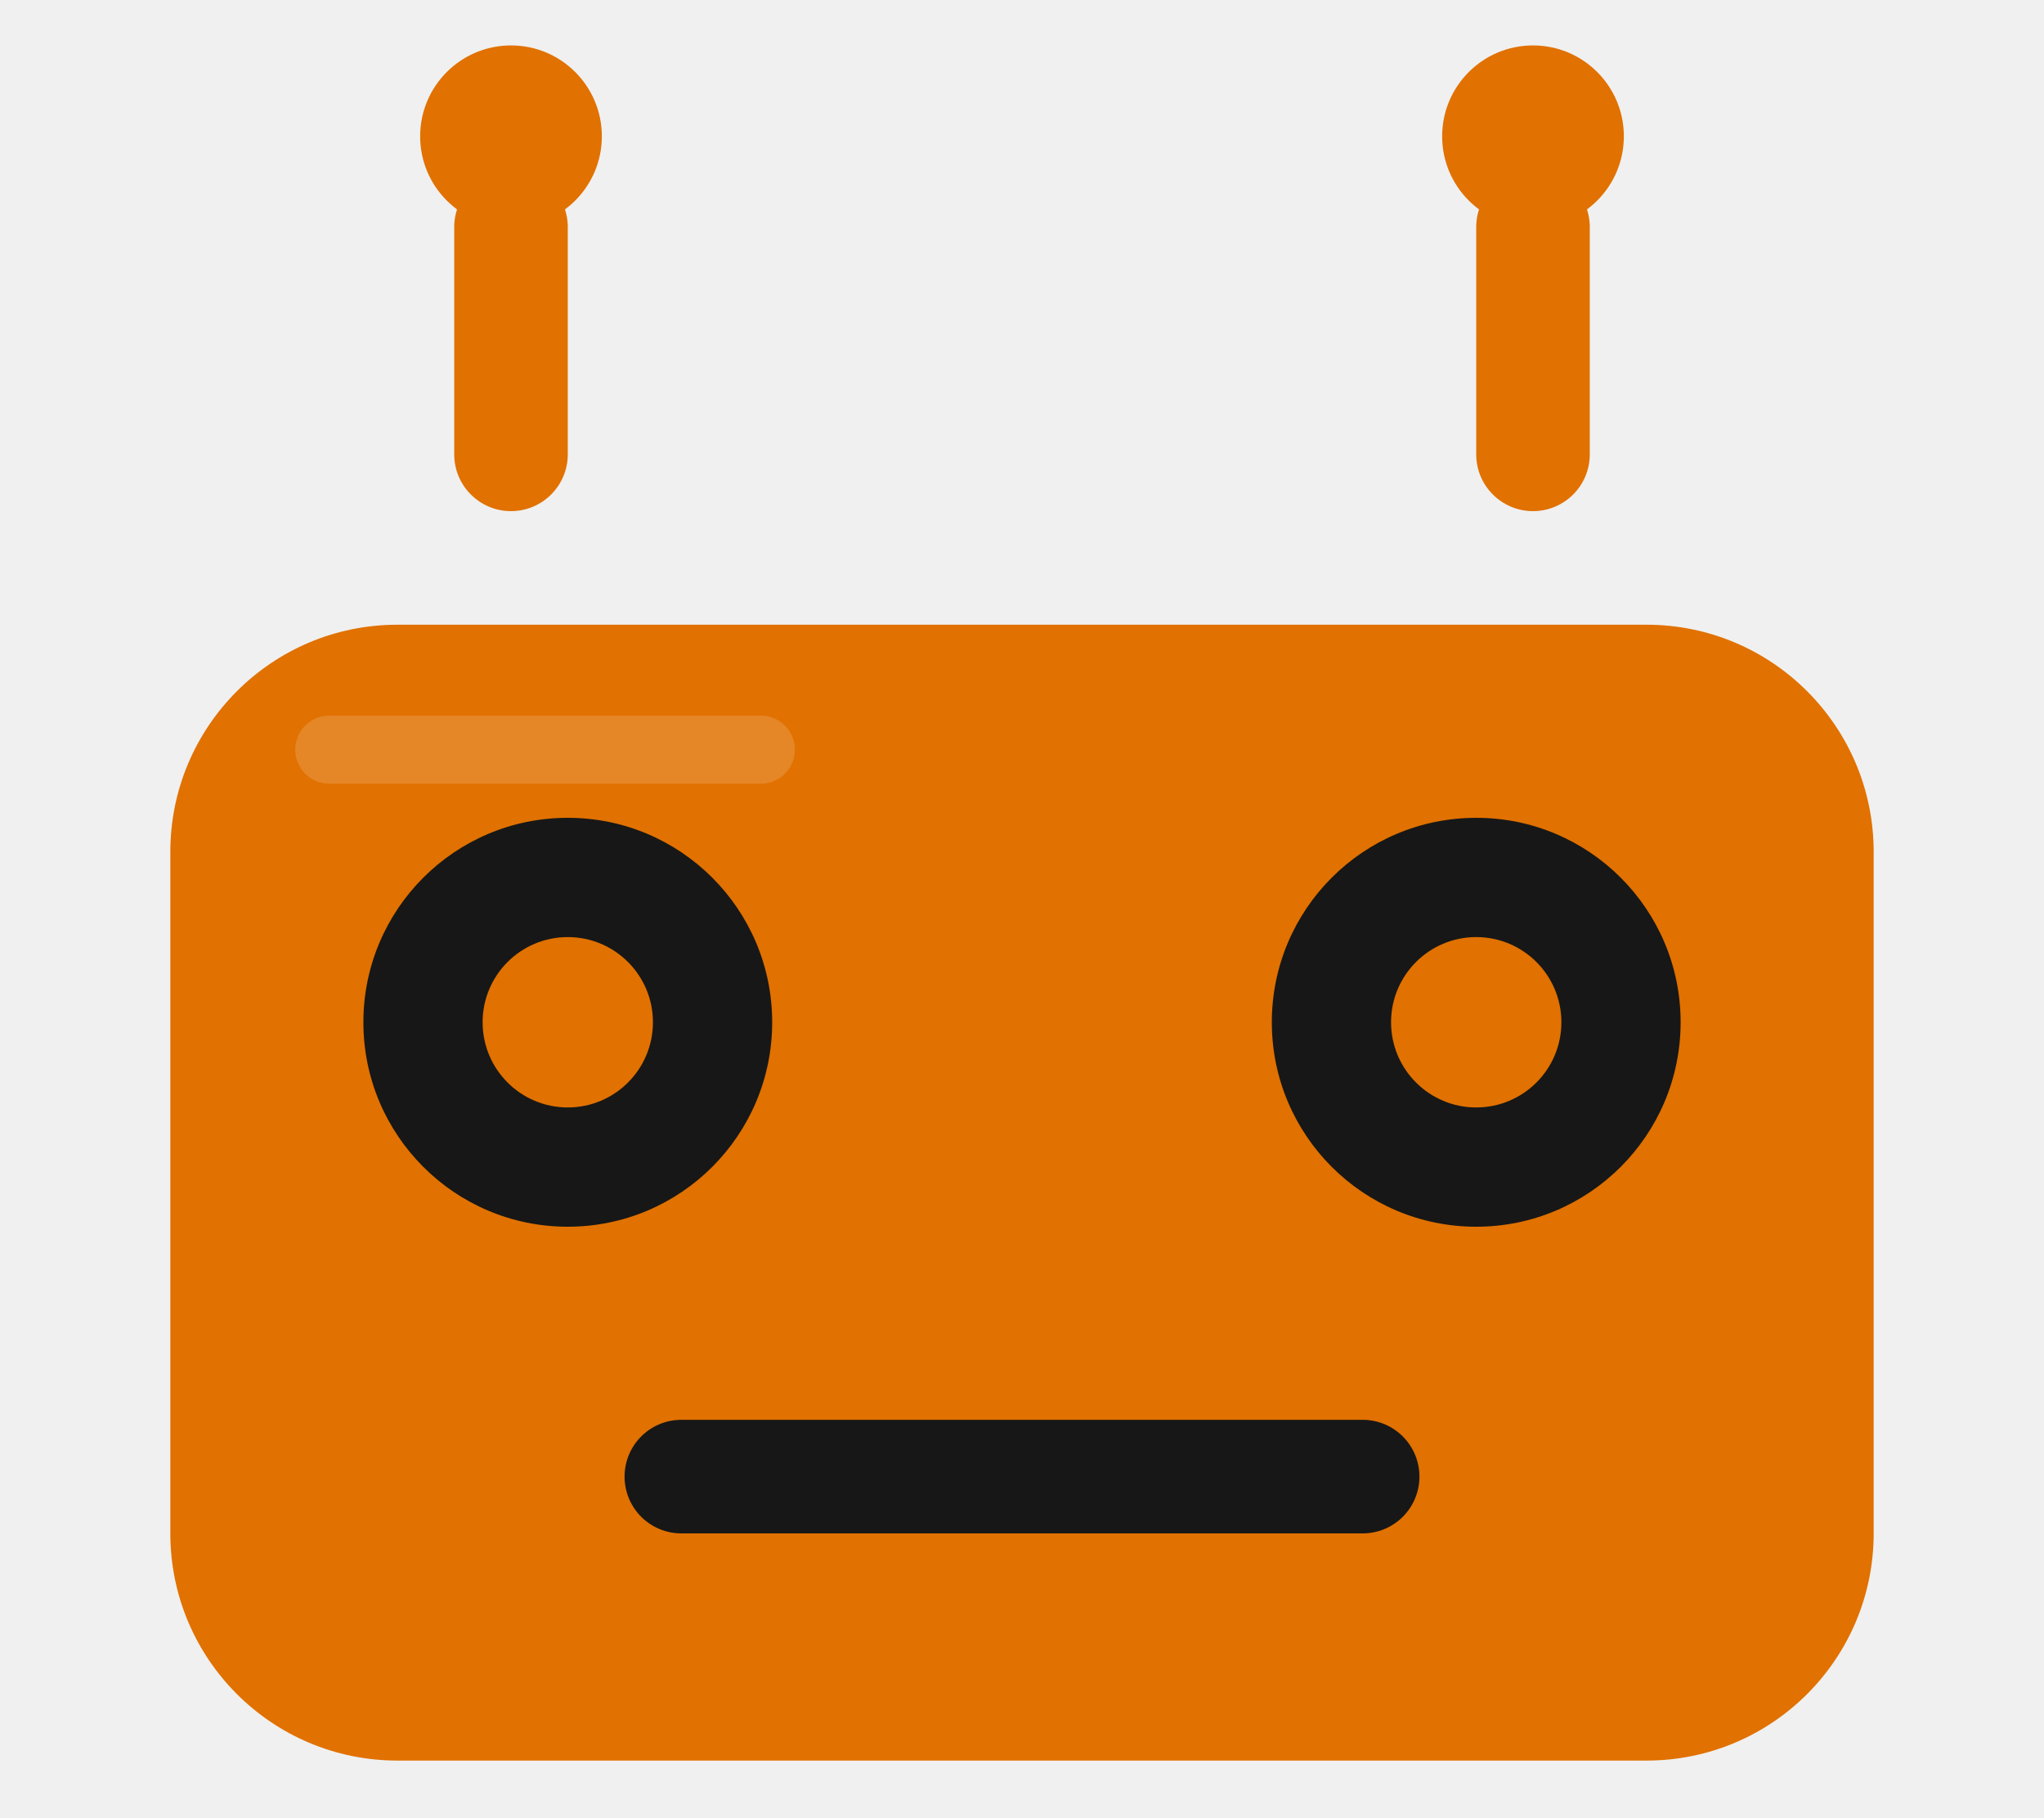
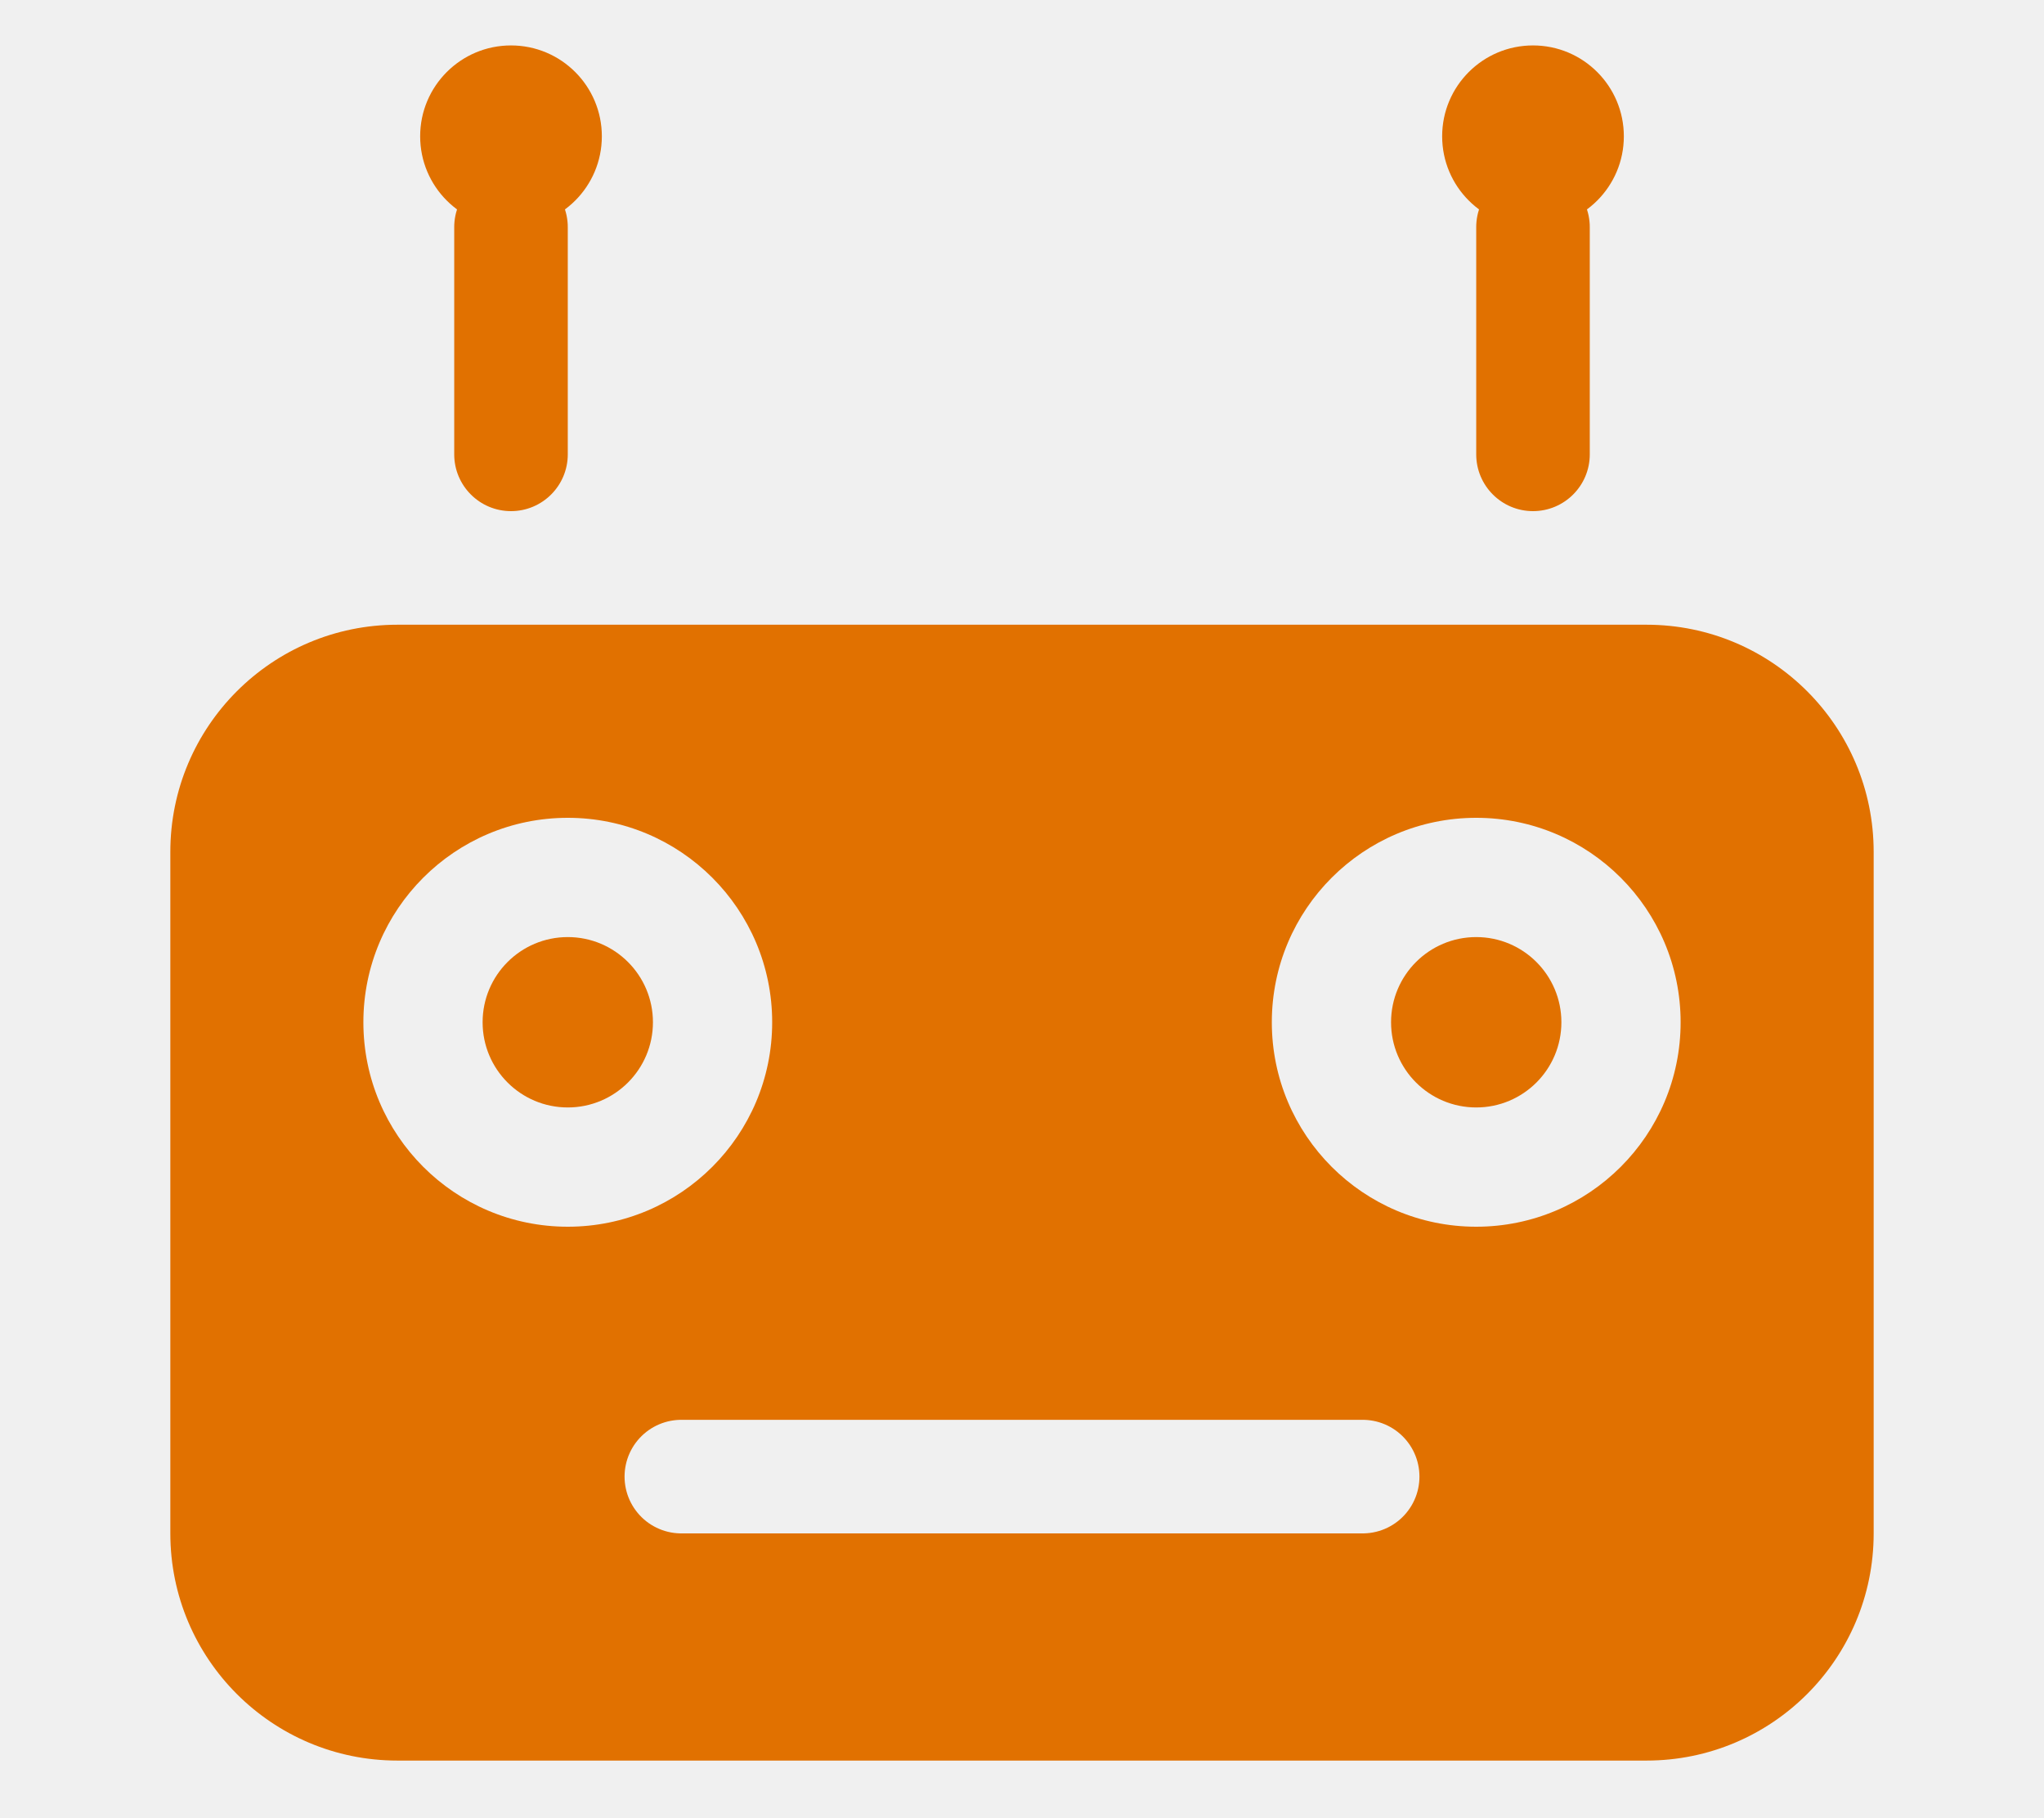
<svg xmlns="http://www.w3.org/2000/svg" viewBox="3 3 18 16" width="36" height="32" role="img" aria-label="Waldo, neutral">
  <defs>
-     <clipPath id="l">
-       <circle cx="8" cy="12" r="1.8" />
-     </clipPath>
-     <clipPath id="r">
-       <circle cx="16" cy="12" r="1.8" />
-     </clipPath>
+     <mask id="cut" maskUnits="userSpaceOnUse" x="3" y="3" width="18" height="16">
+       <rect x="3" y="3" width="18" height="16" fill="#ffffff" />
+       <circle cx="8" cy="12" r="1.8" fill="#000000" />
+       <circle cx="16" cy="12" r="1.8" fill="#000000" />
+       <path d="M9 16 H15" fill="none" stroke="#000000" stroke-width="1" stroke-linecap="round" />
+     </mask>
  </defs>
  <g fill="#e17100">
-     <g transform="rotate(0 7.5 7.5)">
-       <rect x="7.0" y="4.5" width="1" height="3" rx="0.5" />
+     <g mask="url(#cut)">
+       <rect x="7" y="4.5" width="1" height="3" rx="0.5" />
      <circle cx="7.5" cy="4.2" r="0.8" />
+       <rect x="16" y="4.5" width="1" height="3" rx="0.5" />
+       <circle cx="16.5" cy="4.2" r="0.8" />
+       <rect x="4.5" y="8.5" width="15" height="10" rx="2" />
    </g>
-     <g transform="rotate(0 16.5 7.5)">
-       <rect x="16.0" y="4.5" width="1" height="3" rx="0.5" />
-       <circle cx="16.5" cy="4.2" r="0.8" />
-     </g>
-     <rect x="4.5" y="8.5" width="15" height="10" rx="2" />
+     <circle cx="8" cy="12" r="0.75" />
+     <circle cx="16" cy="12" r="0.75" />
  </g>
-   <rect x="5.6" y="9.3" width="4.4" height="0.6" rx="0.3" fill="#fafafa" opacity="0.16" />
-   <circle cx="8" cy="12" r="1.8" fill="#171717" />
-   <circle cx="8" cy="12.0" r="0.75" fill="#e17100" />
-   <g clip-path="url(#l)">
-     <rect x="5" y="6" width="6" height="6" fill="#e17100" transform="rotate(0 8 12) translate(0 -2.240)" />
-   </g>
-   <circle cx="16" cy="12" r="1.8" fill="#171717" />
-   <circle cx="16" cy="12.0" r="0.75" fill="#e17100" />
-   <g clip-path="url(#r)">
-     <rect x="13" y="6" width="6" height="6" fill="#e17100" transform="rotate(0 16 12) translate(0 -2.240)" />
-   </g>
-   <path d="M9 16 H15" fill="none" stroke="#171717" stroke-width="1" stroke-linecap="round" />
</svg>
